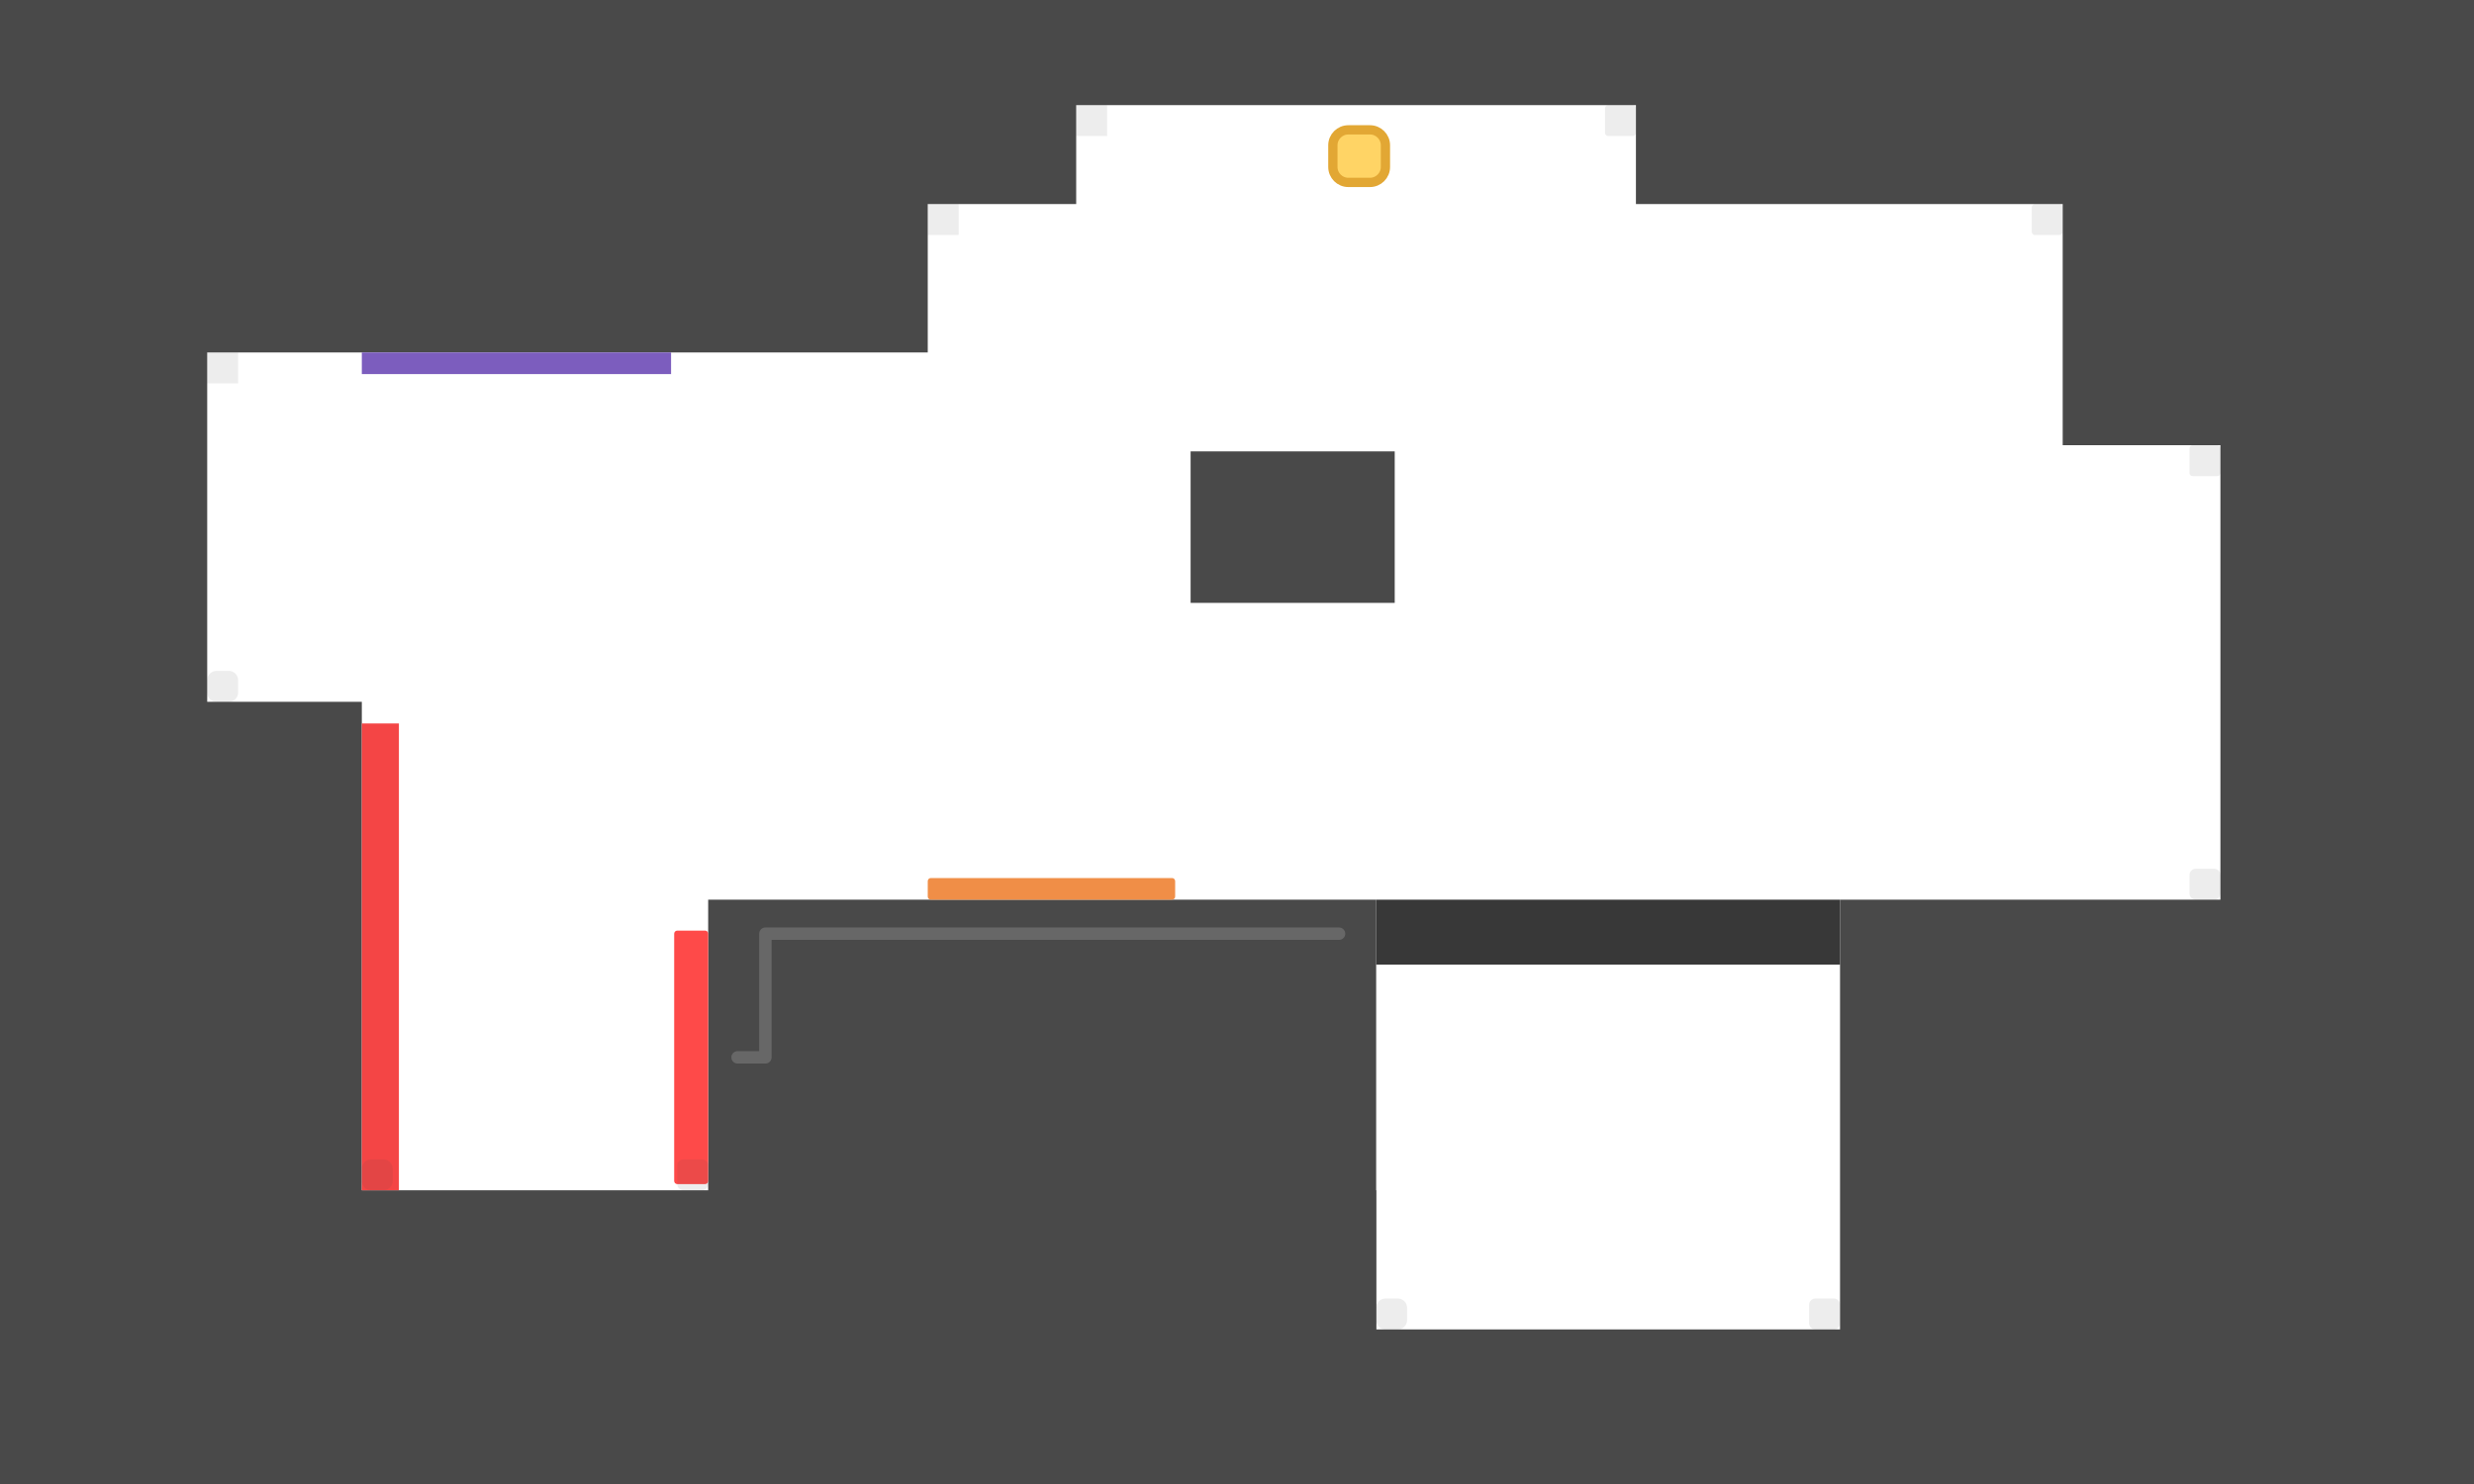
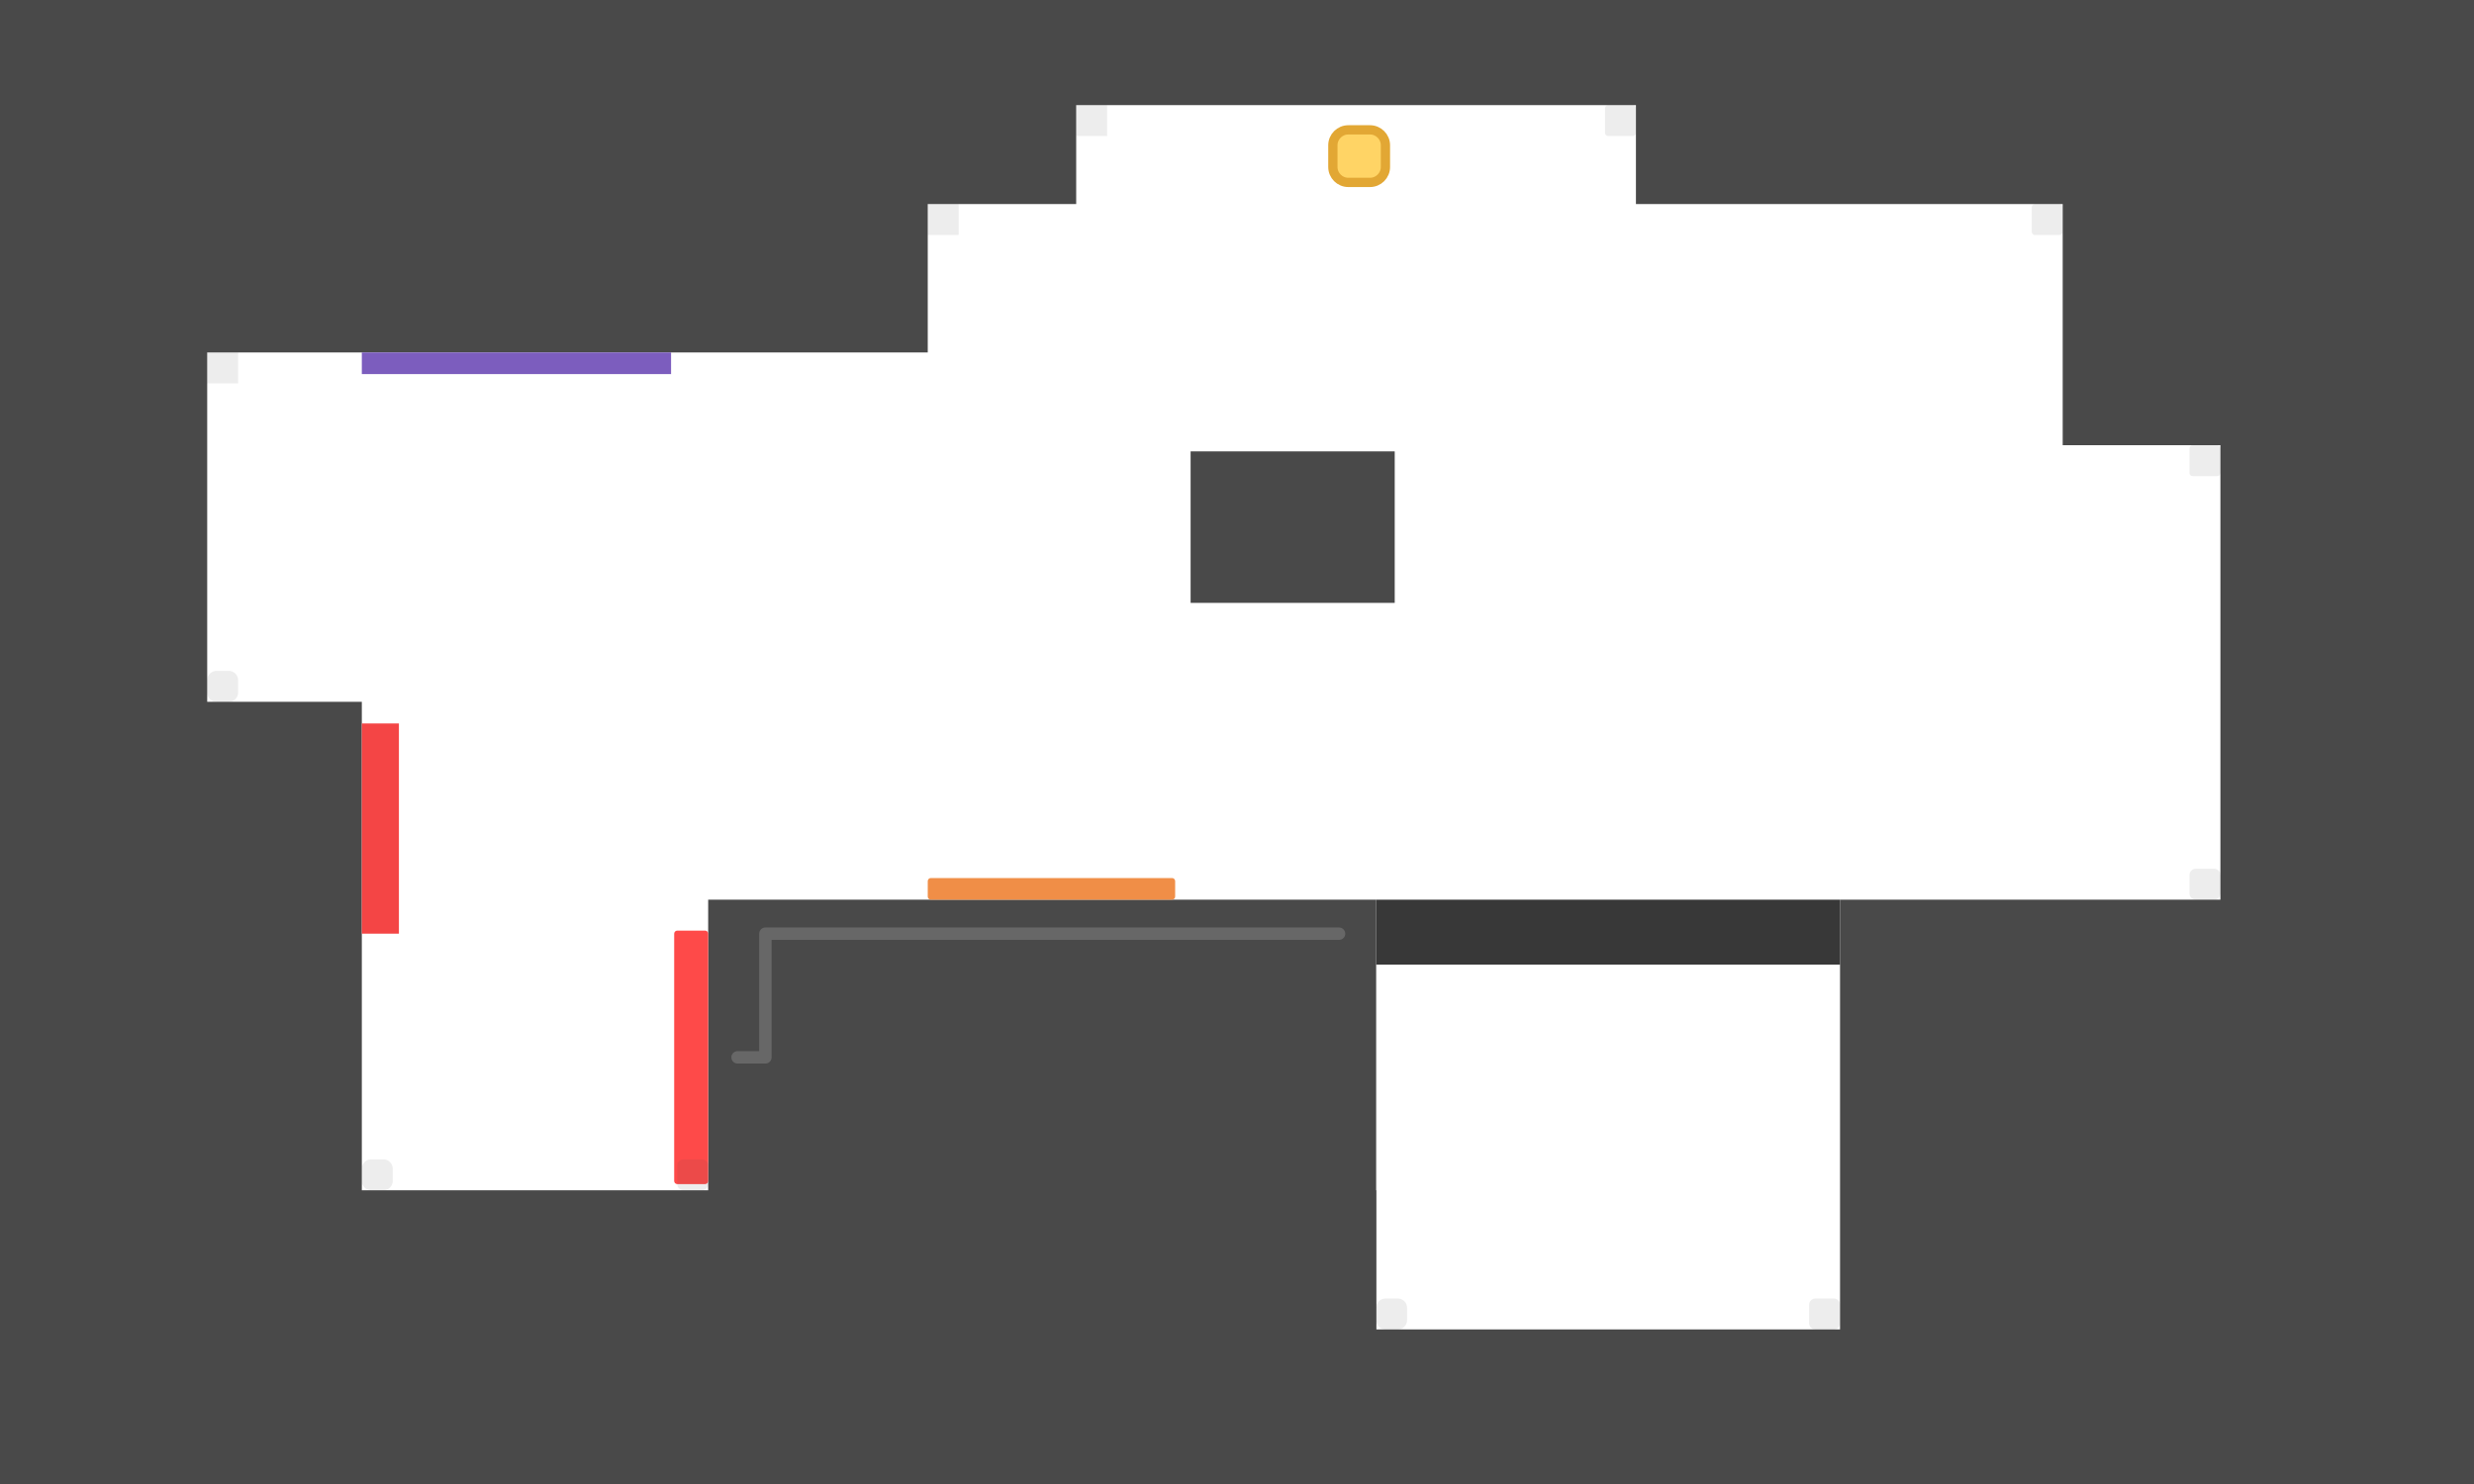
<svg xmlns="http://www.w3.org/2000/svg" width="800" height="480" viewBox="0 0 800 480" fill="none">
  <rect x="229" y="291" width="216" height="288" fill="#494949" />
  <rect x="-32" y="385" width="477" height="206" fill="#494949" />
  <rect x="50" width="211" height="50" fill="#494949" />
  <rect x="-150" y="-124" width="450" height="238" fill="#494949" />
  <rect x="-108" y="-81" width="175" height="479" fill="#494949" />
  <rect x="385" y="146" width="66" height="49" fill="#494949" />
  <rect x="-100" y="227" width="217" height="327" fill="#494949" />
  <rect x="-113" y="-104" width="461" height="170" fill="#494949" />
  <rect x="529" y="-87" width="371" height="153" fill="#494949" />
  <rect x="-59" y="-99" width="918" height="133" fill="#494949" />
  <rect x="667" y="-99" width="233" height="243" fill="#494949" />
  <rect x="718" y="-81" width="242" height="651" fill="#494949" />
  <rect x="-100" y="430" width="1000" height="149" fill="#494949" />
  <rect x="595" y="291" width="329" height="294" fill="#494949" />
  <rect x="300" y="284" width="80" height="7" rx="1" fill="#F08E47" />
  <rect x="117" y="114" width="100" height="7" fill="#7C5DBE" />
  <rect x="218.005" y="301.005" width="10.99" height="81.99" rx="0.995" fill="#FE4A49" stroke="black" stroke-width="0.01" />
  <path d="M238.5 342H247.5V302H433" stroke="#676767" stroke-width="4.01" stroke-linecap="round" stroke-linejoin="round" />
  <rect x="445.005" y="291.005" width="149.99" height="20.99" fill="#383838" stroke="black" stroke-width="0.01" />
-   <rect x="117.005" y="234.005" width="11.99" height="150.99" fill="#F44545" stroke="black" stroke-width="0.01" />
+   <rect x="117.005" y="234.005" width="11.99" height="67.99" fill="#F44545" stroke="black" stroke-width="0.01" />
  <rect opacity="0.1" x="348" y="34" width="10" height="10" fill="#494949" />
  <rect opacity="0.1" x="300" y="66" width="10" height="10" fill="#494949" />
  <rect opacity="0.1" x="67" y="114" width="10" height="10" fill="#494949" />
  <rect opacity="0.1" x="519" y="34" width="10" height="10" rx="1" fill="#494949" />
  <rect opacity="0.1" x="657" y="66" width="10" height="10" rx="1" fill="#494949" />
  <rect opacity="0.1" x="708" y="144" width="10" height="10" rx="1" fill="#494949" />
  <rect opacity="0.1" x="708" y="281" width="10" height="10" rx="2" fill="#494949" />
  <rect opacity="0.1" x="585" y="420" width="10" height="10" rx="2" fill="#494949" />
  <rect opacity="0.1" x="445" y="420" width="10" height="10" rx="3" fill="#494949" />
  <rect opacity="0.1" x="219" y="375" width="10" height="10" rx="2" fill="#494949" />
  <rect opacity="0.1" x="117" y="375" width="10" height="10" rx="3" fill="#494949" />
  <rect opacity="0.1" x="67" y="217" width="10" height="10" rx="3" fill="#494949" />
  <rect x="431" y="42" width="17" height="17" rx="5" fill="#FFD465" stroke="#E2A734" stroke-width="3" />
</svg>
